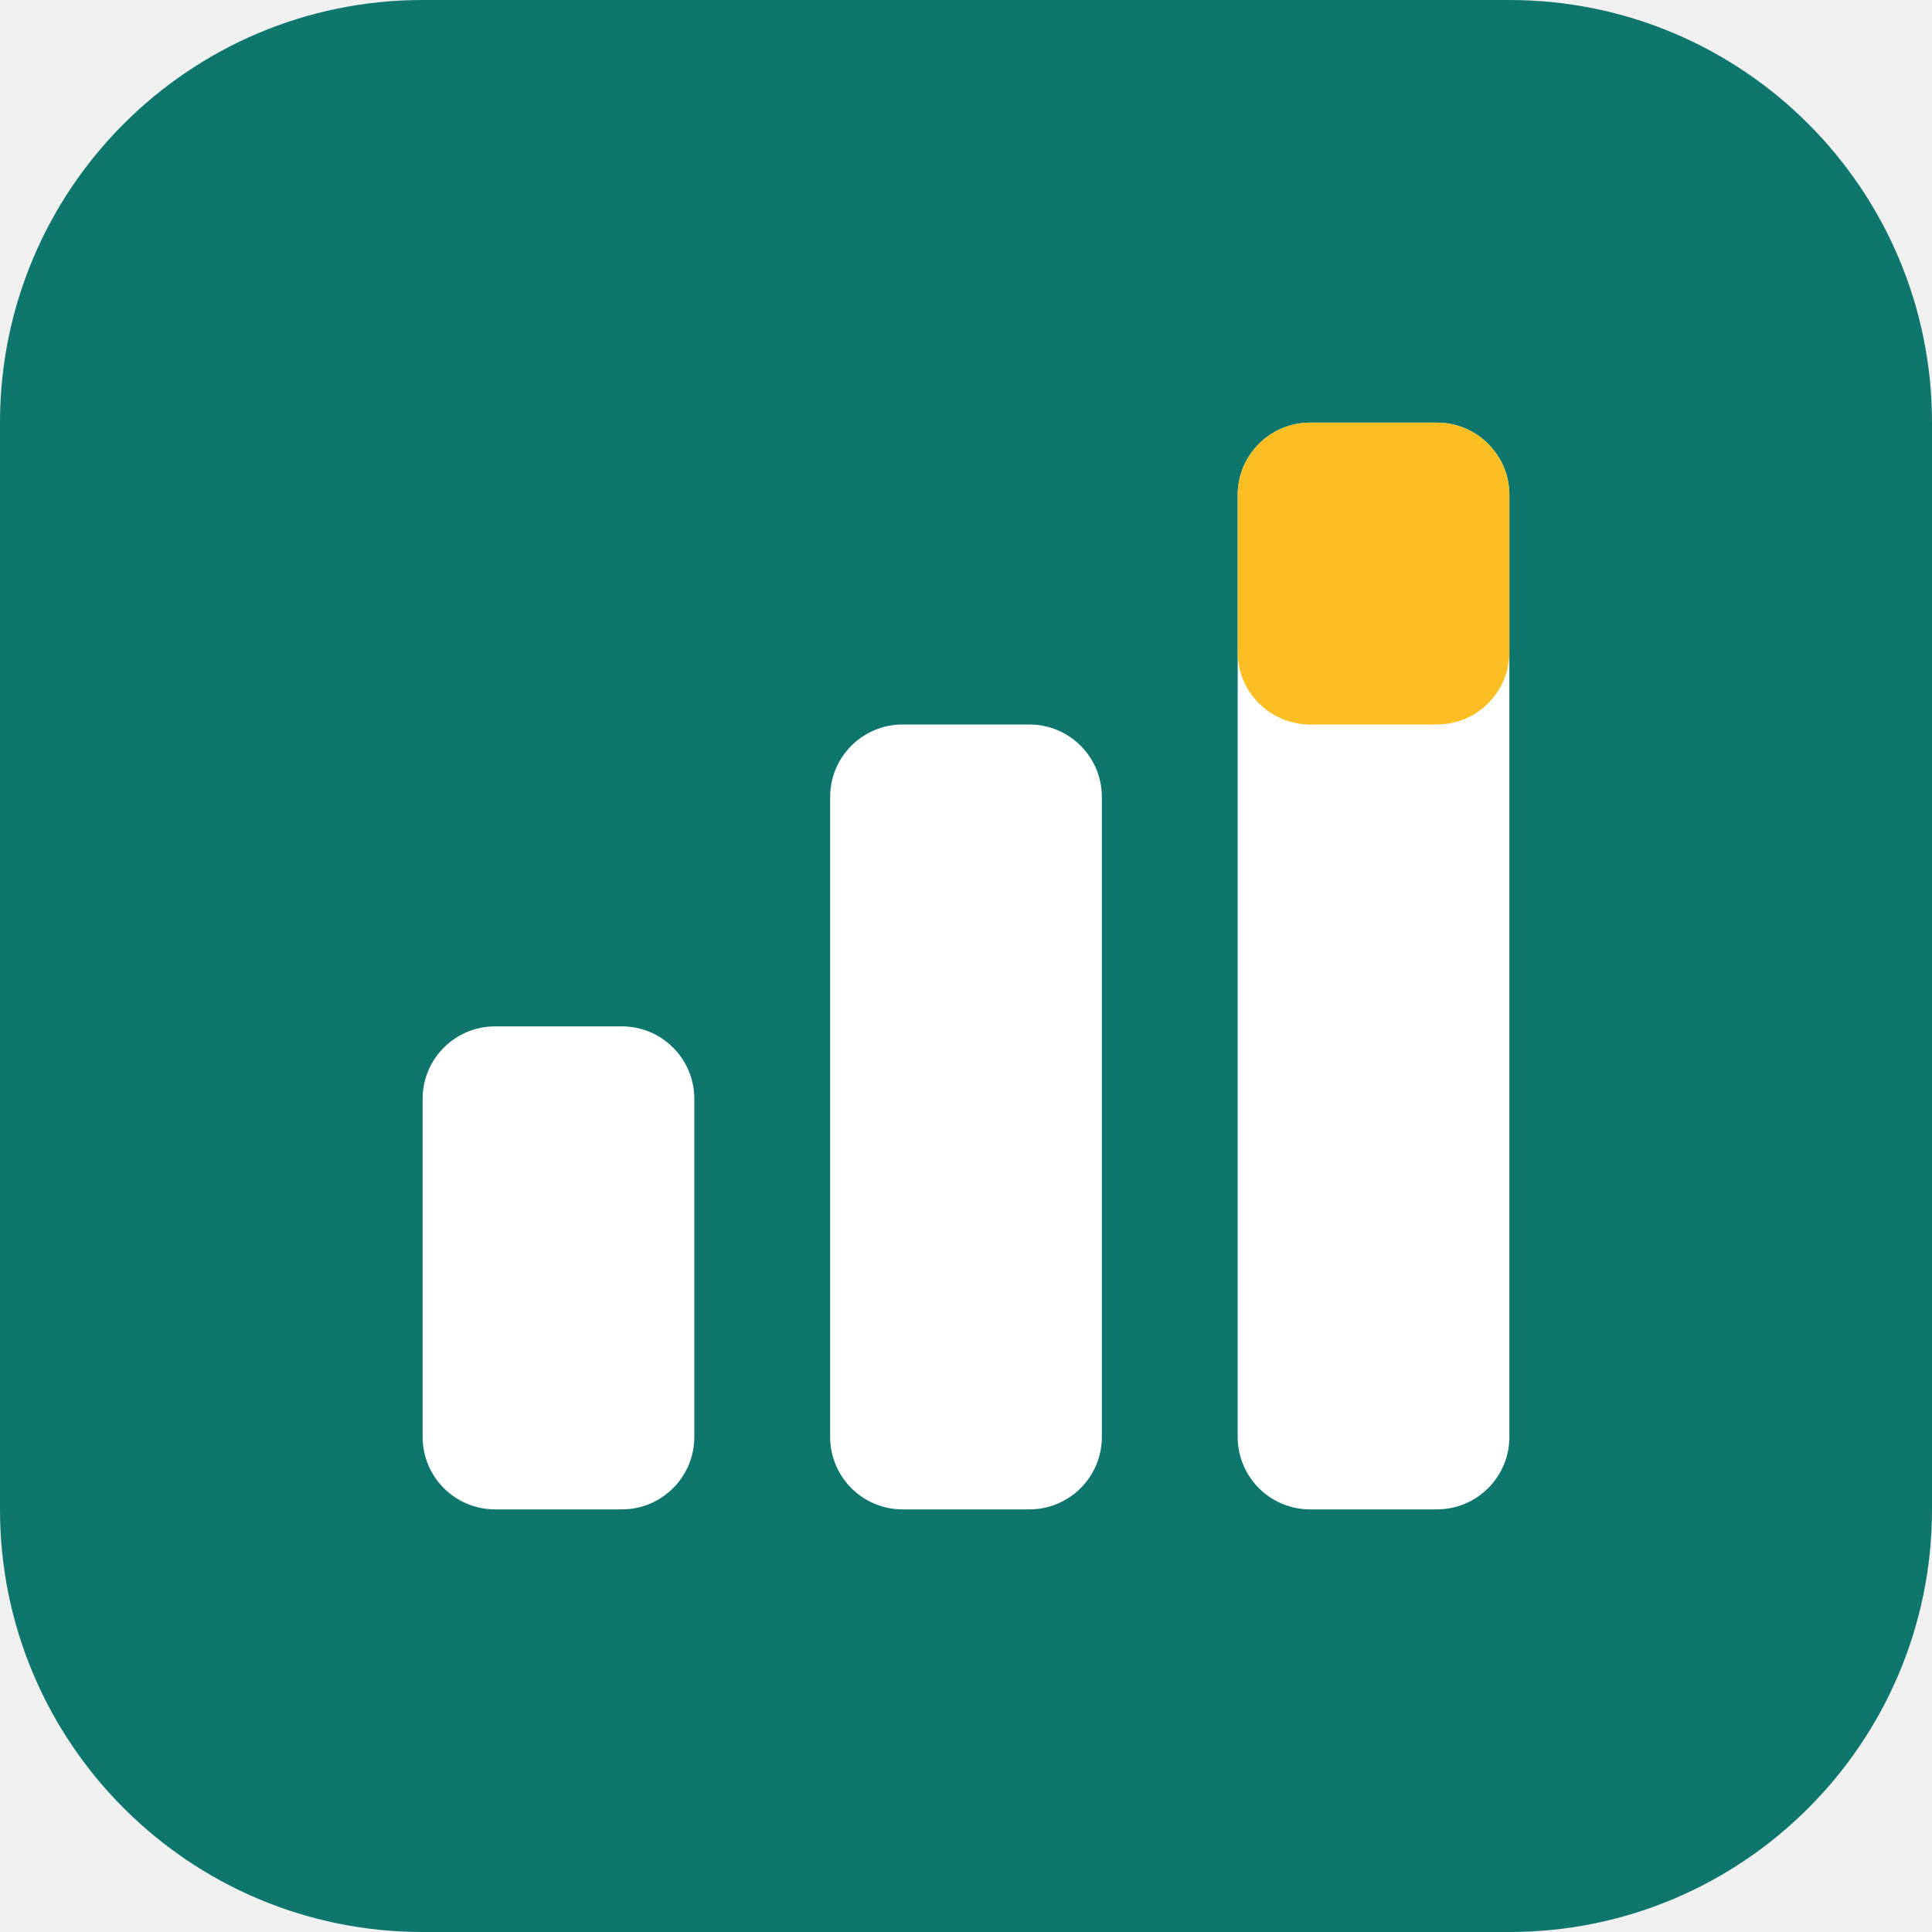
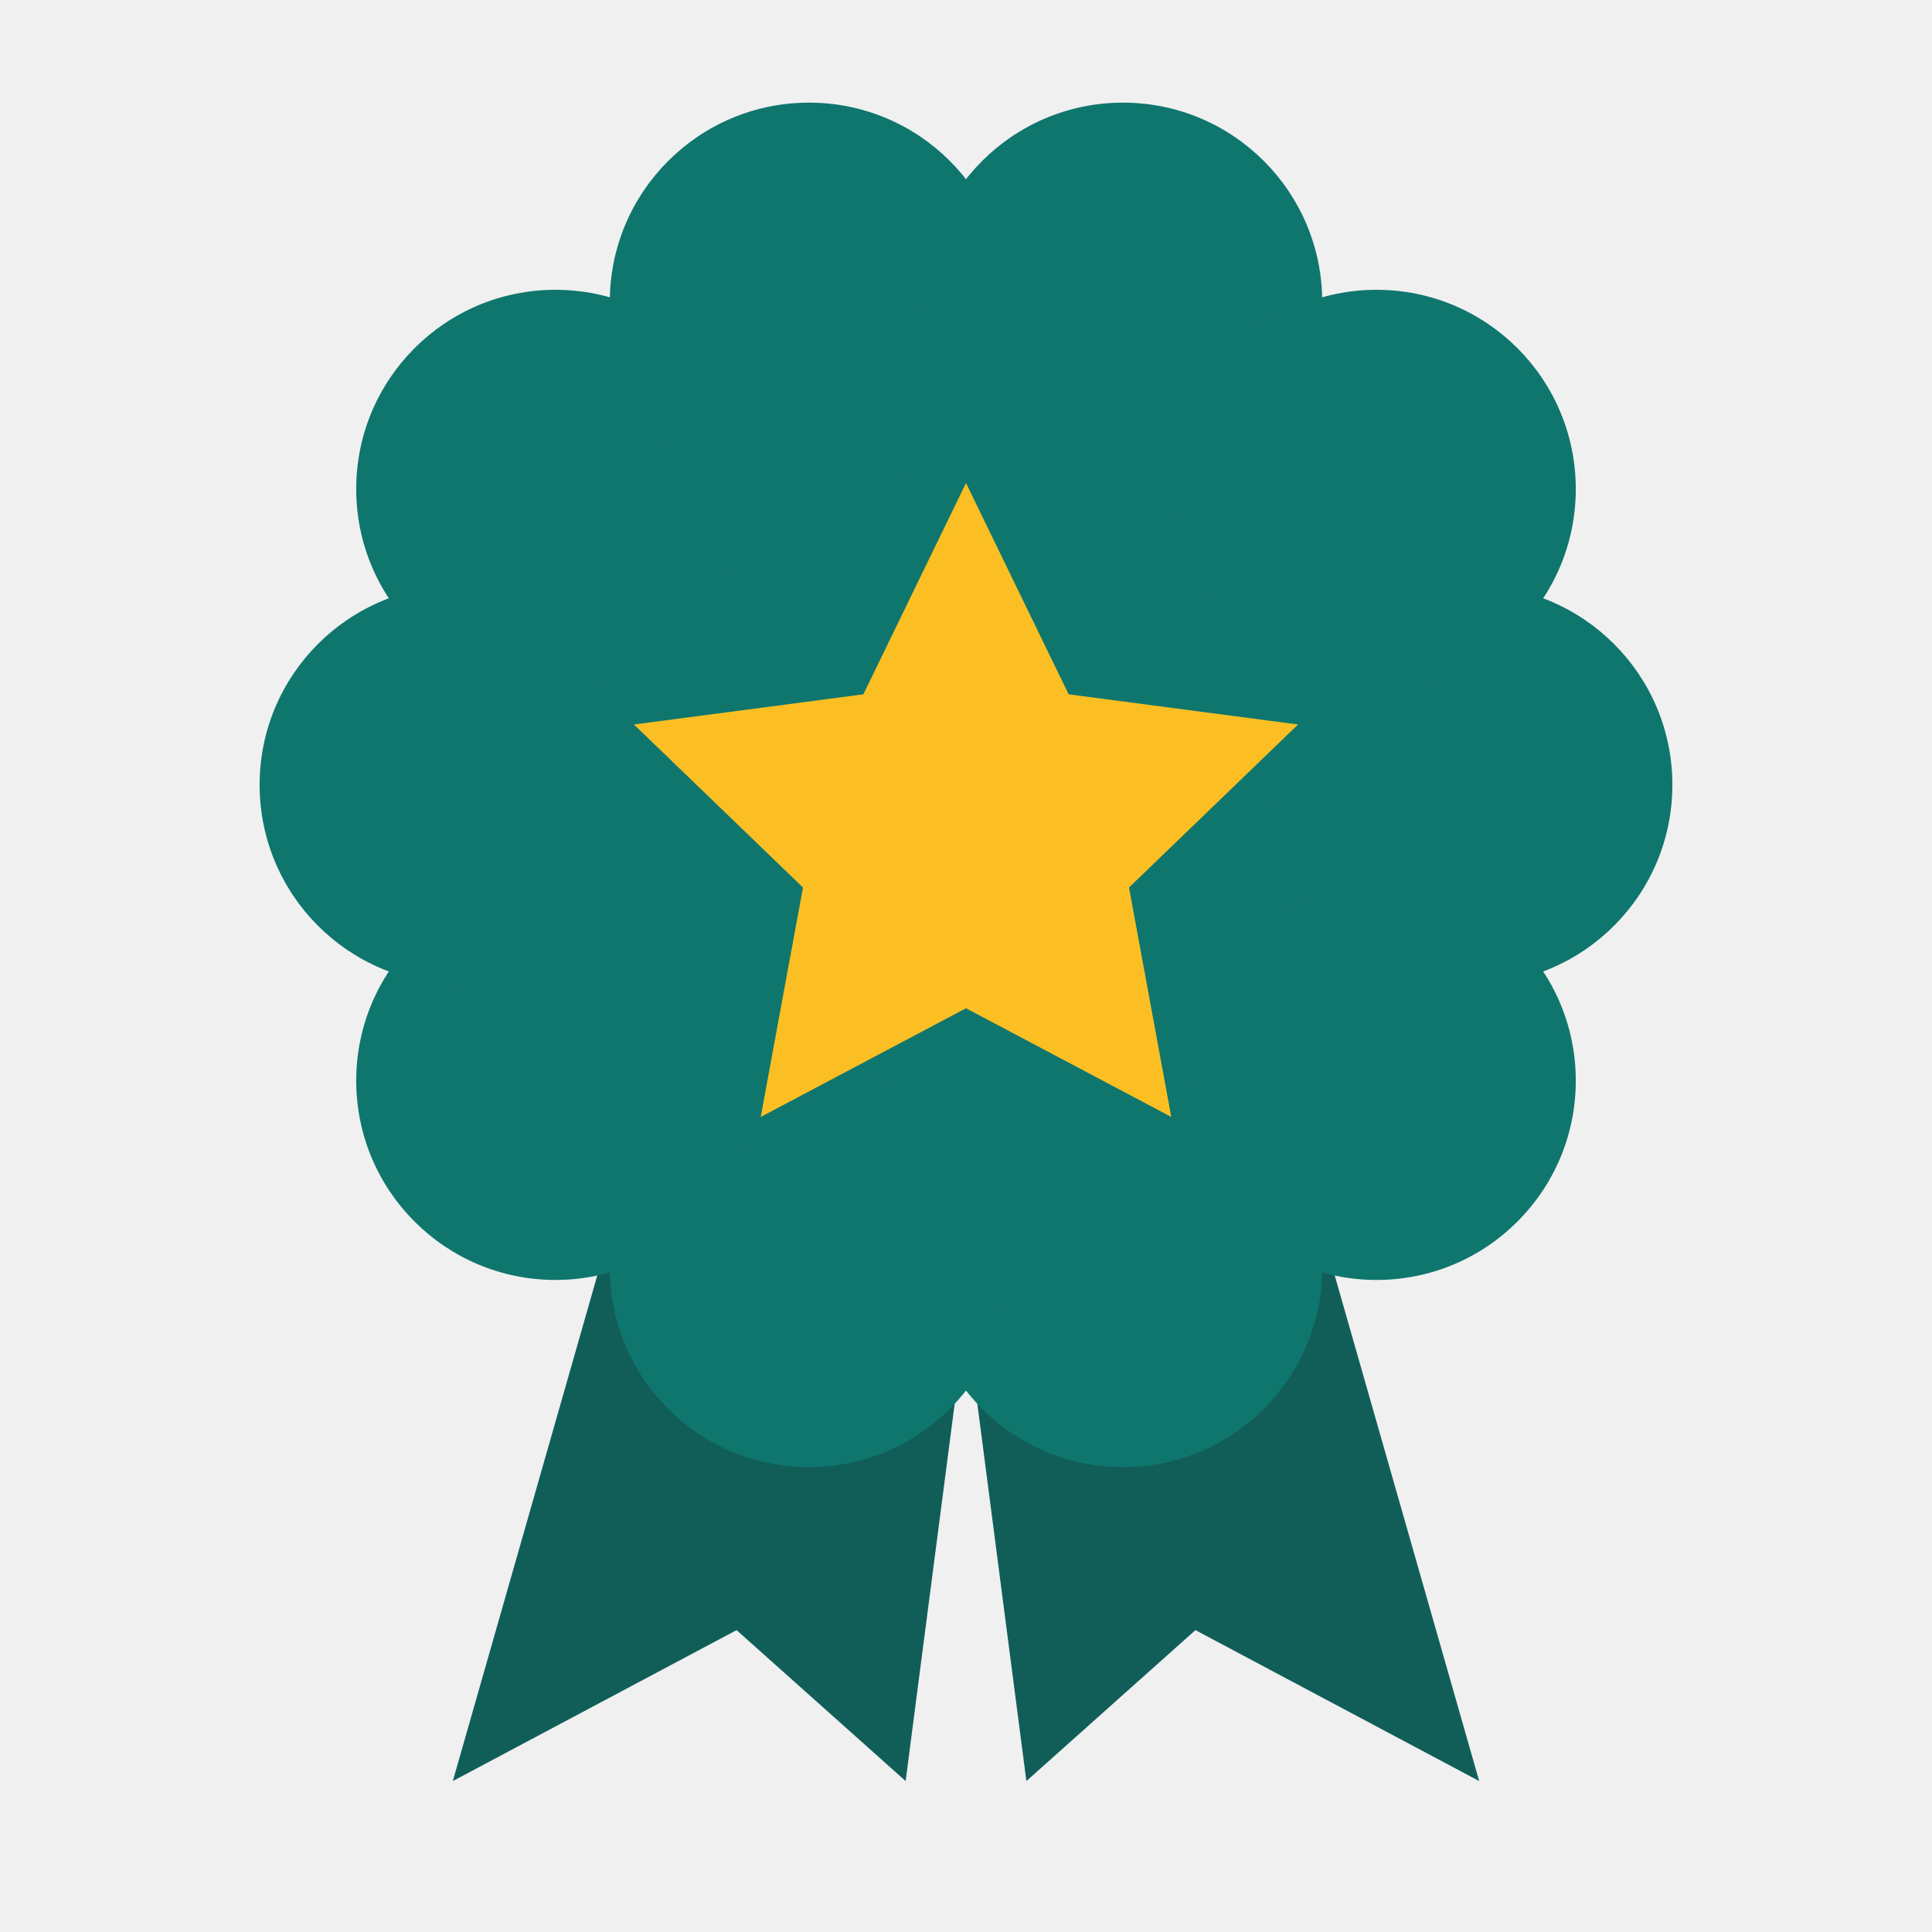
- <svg xmlns="http://www.w3.org/2000/svg" viewBox="0 0 32 32" role="img" aria-label="B2B Rated">
-   <rect width="32" height="32" rx="7" fill="#0f766e" />
-   <rect x="7" y="17" width="4.5" height="8" rx="1.2" fill="#fff" />
-   <rect x="13.75" y="12" width="4.5" height="13" rx="1.2" fill="#fff" />
-   <rect x="20.5" y="7" width="4.5" height="18" rx="1.2" fill="#fff" />
-   <rect x="20.5" y="7" width="4.5" height="5" rx="1.2" fill="#fbbf24" />
+ <svg xmlns="http://www.w3.org/2000/svg" viewBox="0 0 32 32" role="img" aria-label="B2BRated">
+   <path d="M10.5 19 7.5 29.5 12.2 27 15 29.5 16.3 19.5Z" fill="#115e59" />
+   <path d="M21.5 19 24.5 29.5 19.8 27 17 29.5 15.7 19.5Z" fill="#115e59" />
+   <g fill="#0f766e">
+     <circle cx="16" cy="13" r="8.6" />
+     <circle cx="24.4" cy="13" r="3.3" />
+     <circle cx="22.8" cy="17.9" r="3.3" />
+     <circle cx="18.6" cy="21" r="3.3" />
+     <circle cx="13.4" cy="21" r="3.3" />
+     <circle cx="9.2" cy="17.9" r="3.3" />
+     <circle cx="7.6" cy="13" r="3.3" />
+     <circle cx="9.2" cy="8.1" r="3.3" />
+     <circle cx="13.4" cy="5" r="3.3" />
+     <circle cx="18.6" cy="5" r="3.3" />
+     <circle cx="22.8" cy="8.1" r="3.3" />
+   </g>
+   <polygon points="16,8 17.7,11.5 21.5,12 18.7,14.7 19.4,18.5 16,16.7 12.6,18.5 13.3,14.7 10.5,12 14.3,11.5" fill="#fbbf24" />
</svg>
